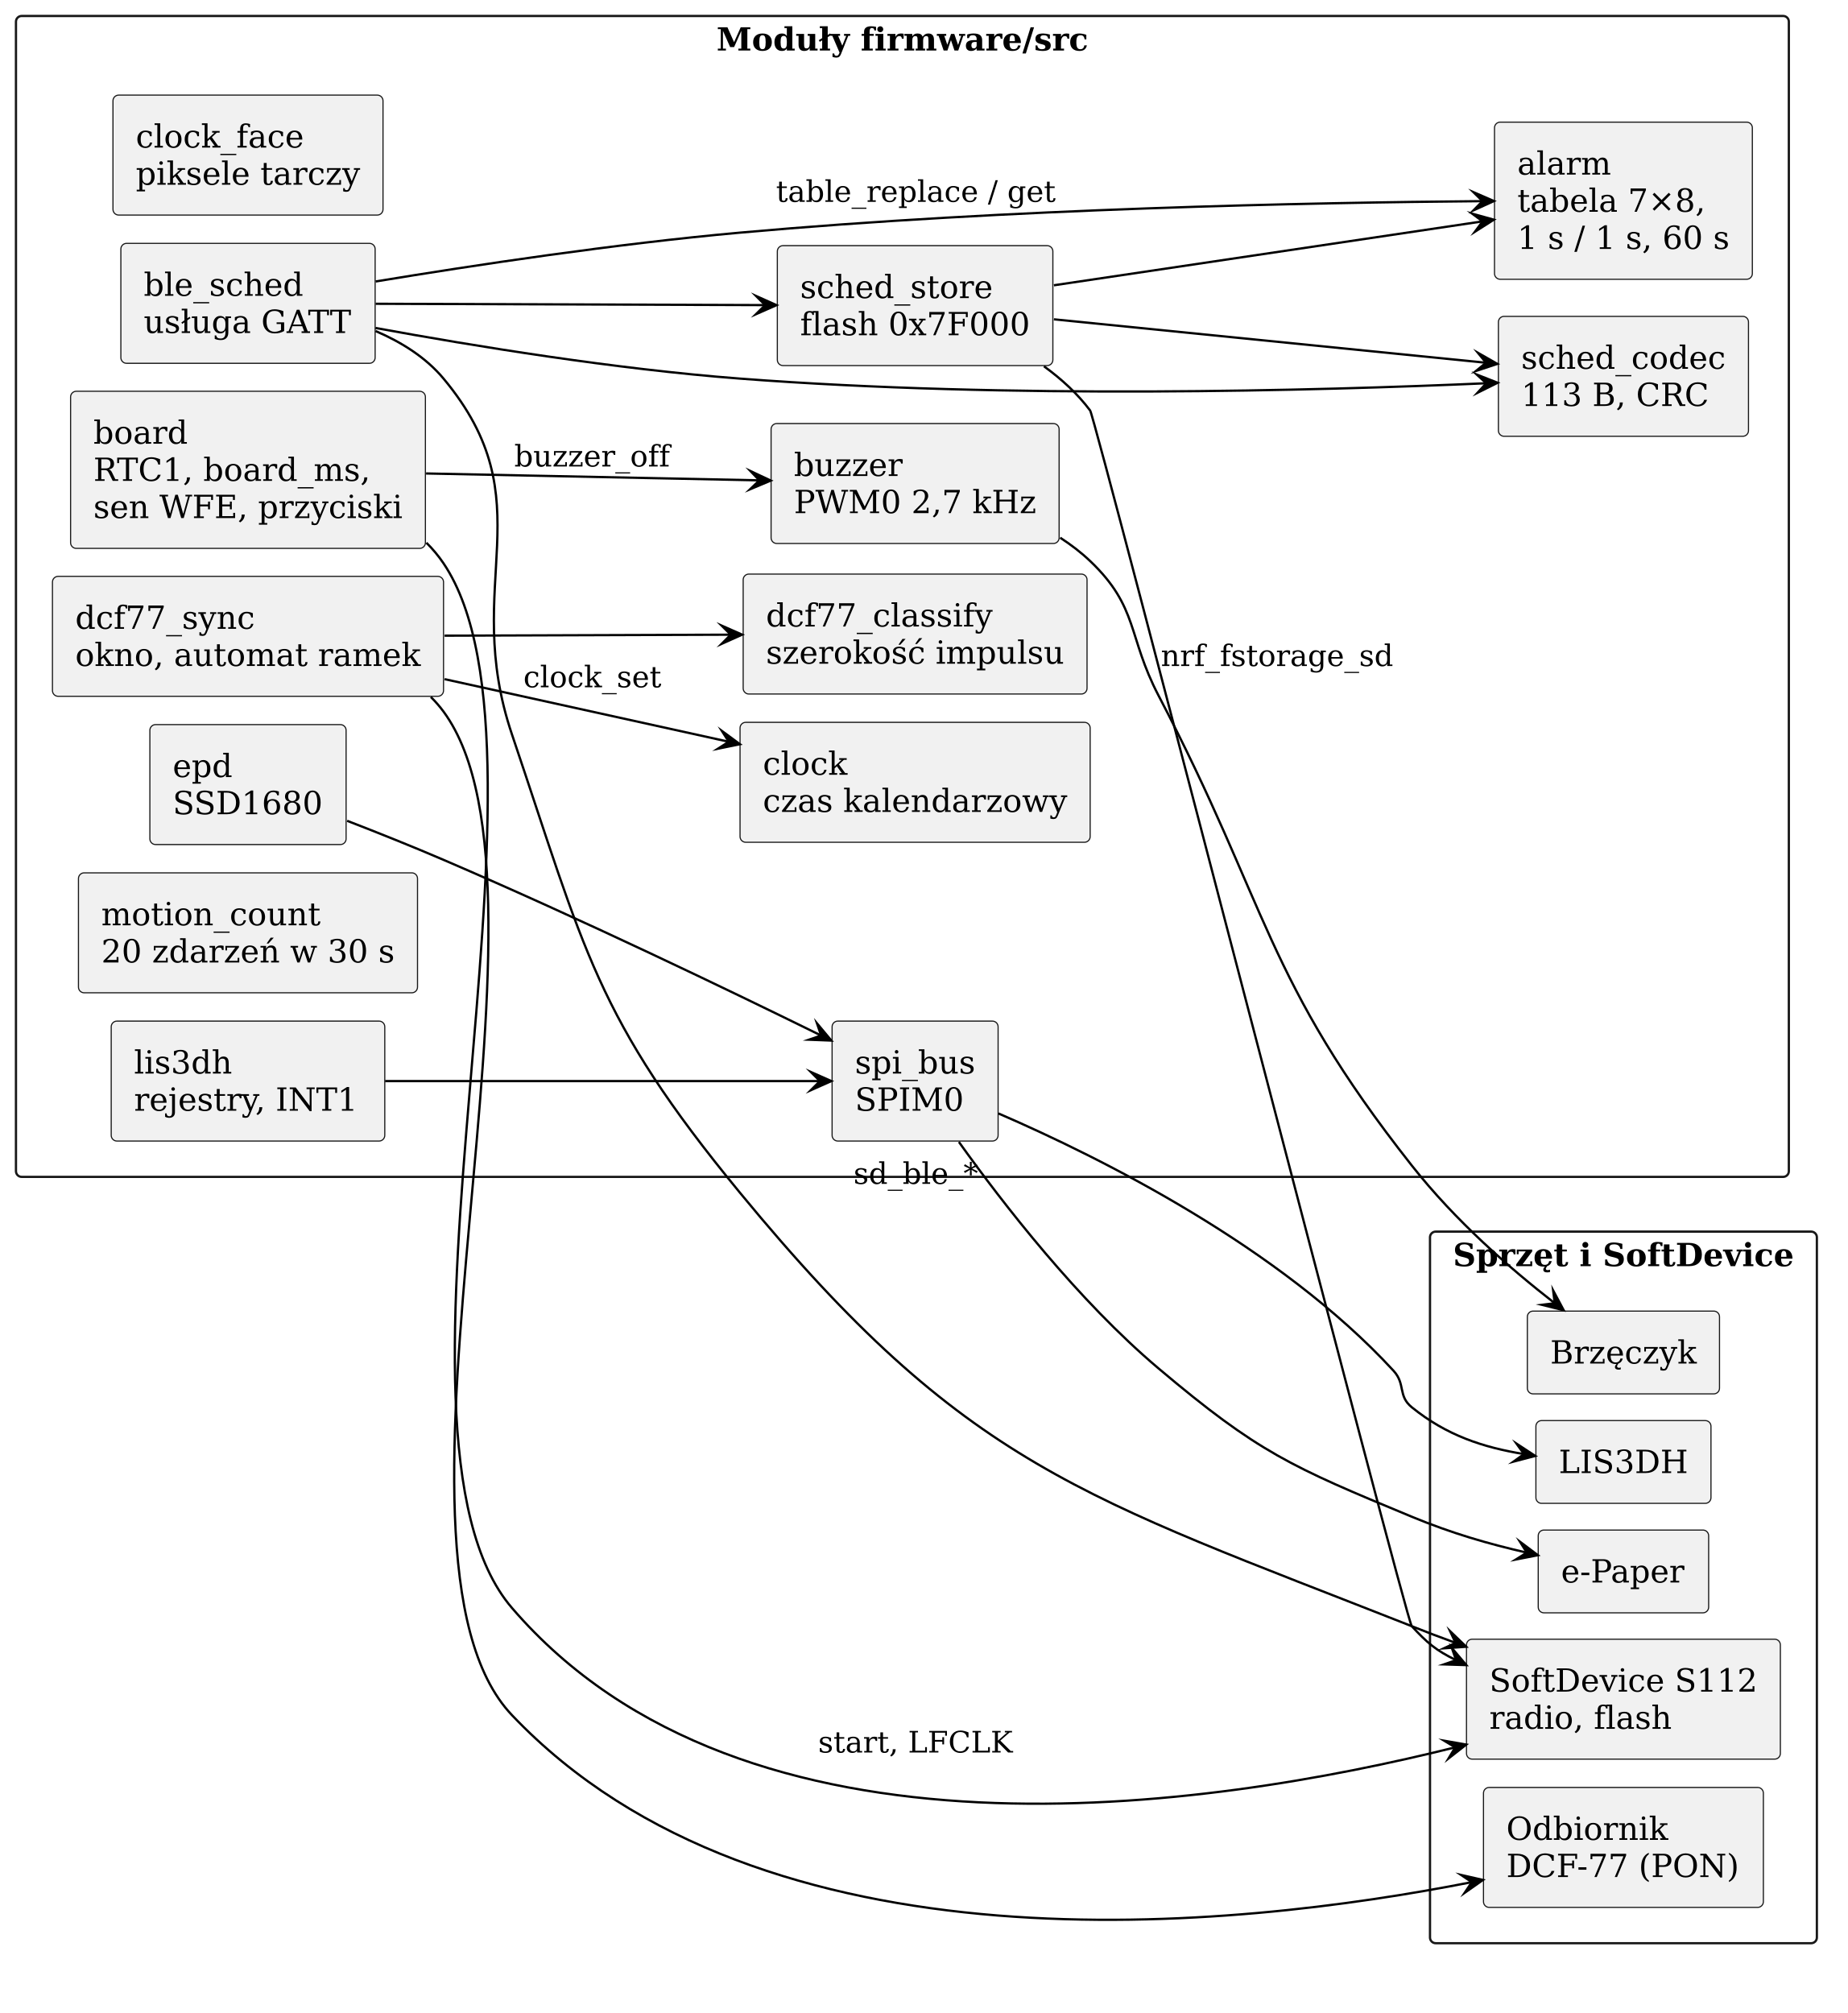
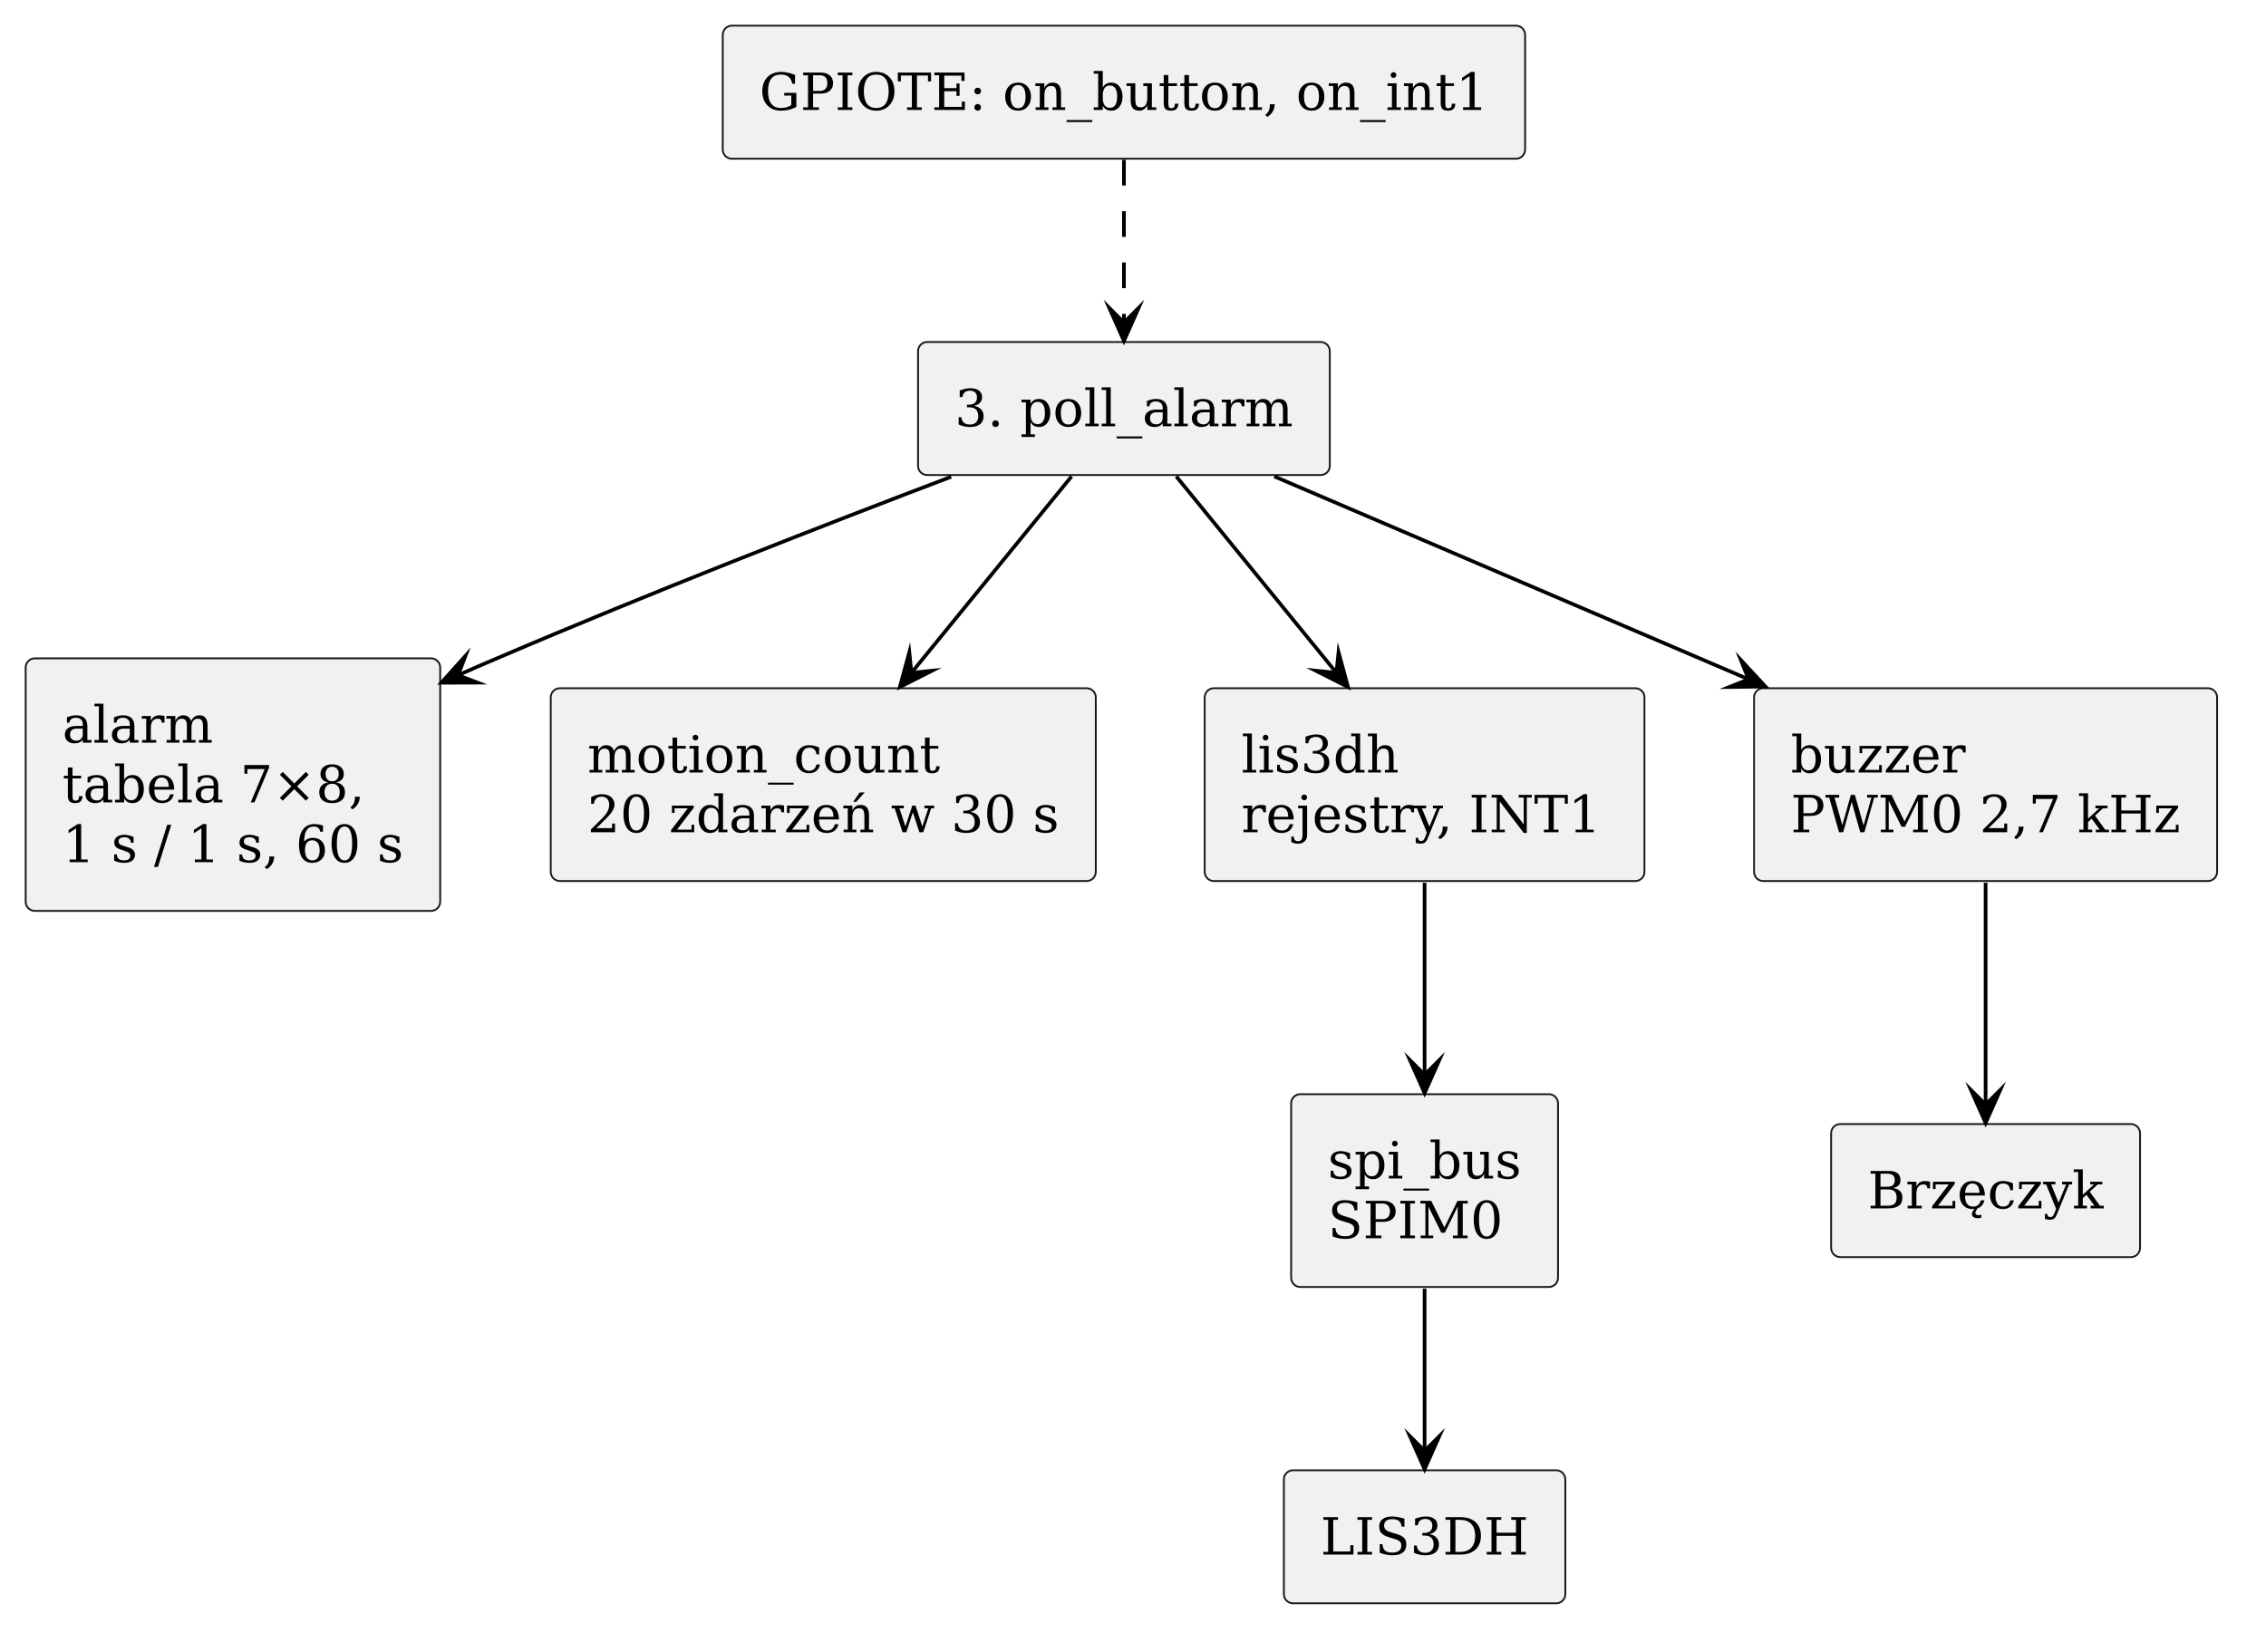
- <svg xmlns="http://www.w3.org/2000/svg" version="1.1" data-diagram-type="DESCRIPTION" style="width:1350px;height:1471px;background:#FFFFFF;" width="1350px" height="1471.667px" viewBox="0 0 1350 1471" zoomAndPan="magnify" preserveAspectRatio="none" contentStyleType="text/css">
+ <svg xmlns="http://www.w3.org/2000/svg" version="1.1" data-diagram-type="DESCRIPTION" style="width:1030px;height:751px;background:#FFFFFF;" width="1030px" height="751.667px" viewBox="0 0 1030 751" zoomAndPan="magnify" preserveAspectRatio="none" contentStyleType="text/css">
  <defs />
  <g font-family="sans-serif" lengthAdjust="spacing">
-     <g class="cluster" data-qualified-name="Mods" id="ent0001" data-source-line="16">
-       <rect x="11.667" y="11.667" width="1295.483" height="848.333" fill="none" style="stroke:#181818;stroke-width:1.667;" rx="4.167" ry="4.167" />
-       <text x="523.55" y="36.909" fill="#000" font-size="23.333" textLength="271.717" font-weight="700" font-family="DejaVu Serif">Moduły firmware/src</text>
+     <g class="entity" data-qualified-name="irq_gpiote" id="ent0001" data-source-line="17">
+       <rect x="328.517" y="11.667" width="364.717" height="60.495" fill="#F1F1F1" style="stroke:#181818;stroke-width:0.833;" rx="4.167" ry="4.167" />
+       <text x="345.183" y="49.992" fill="#000" font-size="23.333" textLength="331.383" font-family="DejaVu Serif">GPIOTE: on_button, on_int1</text>
    </g>
-     <g class="cluster" data-qualified-name="Hw" id="ent0016" data-source-line="33">
-       <rect x="1044.933" y="900" width="282.7" height="520" fill="none" style="stroke:#181818;stroke-width:1.667;" rx="4.167" ry="4.167" />
-       <text x="1061.67" y="925.243" fill="#000" font-size="23.333" textLength="249.227" font-weight="700" font-family="DejaVu Serif">Sprzęt i SoftDevice</text>
+     <g class="entity" data-qualified-name="p_alarm" id="ent0002" data-source-line="18">
+       <rect x="417.3" y="155.483" width="187.153" height="60.495" fill="#F1F1F1" style="stroke:#181818;stroke-width:0.833;" rx="4.167" ry="4.167" />
+       <text x="433.967" y="193.809" fill="#000" font-size="23.333" textLength="153.82" font-family="DejaVu Serif">3. poll_alarm</text>
    </g>
-     <g class="entity" data-qualified-name="Mods.m_board" id="ent0002" data-source-line="17">
-       <rect x="51.583" y="285.917" width="259.272" height="114.818" fill="#F1F1F1" style="stroke:#181818;stroke-width:0.833;" rx="4.167" ry="4.167" />
-       <text x="68.25" y="324.242" fill="#000" font-size="23.333" textLength="68.986" font-family="DejaVu Serif">board</text>
-       <text x="68.25" y="351.403" fill="#000" font-size="23.333" textLength="202.834" font-family="DejaVu Serif">RTC1, board_ms,</text>
-       <text x="68.25" y="378.565" fill="#000" font-size="23.333" textLength="225.939" font-family="DejaVu Serif">sen WFE, przyciski</text>
+     <g class="entity" data-qualified-name="m_alarm" id="ent0003" data-source-line="20">
+       <rect x="11.667" y="299.317" width="188.418" height="114.818" fill="#F1F1F1" style="stroke:#181818;stroke-width:0.833;" rx="4.167" ry="4.167" />
+       <text x="28.333" y="337.642" fill="#000" font-size="23.333" textLength="68.564" font-family="DejaVu Serif">alarm</text>
+       <text x="28.333" y="364.803" fill="#000" font-size="23.333" textLength="137.482" font-family="DejaVu Serif">tabela 7×8,</text>
+       <text x="28.333" y="391.965" fill="#000" font-size="23.333" textLength="155.085" font-family="DejaVu Serif">1 s / 1 s, 60 s</text>
    </g>
-     <g class="entity" data-qualified-name="Mods.m_alarm" id="ent0003" data-source-line="18">
-       <rect x="1092.067" y="89.25" width="188.418" height="114.818" fill="#F1F1F1" style="stroke:#181818;stroke-width:0.833;" rx="4.167" ry="4.167" />
-       <text x="1108.733" y="127.575" fill="#000" font-size="23.333" textLength="68.564" font-family="DejaVu Serif">alarm</text>
-       <text x="1108.733" y="154.737" fill="#000" font-size="23.333" textLength="137.482" font-family="DejaVu Serif">tabela 7×8,</text>
-       <text x="1108.733" y="181.898" fill="#000" font-size="23.333" textLength="155.085" font-family="DejaVu Serif">1 s / 1 s, 60 s</text>
+     <g class="entity" data-qualified-name="m_motion" id="ent0004" data-source-line="21">
+       <rect x="250.333" y="312.9" width="247.754" height="87.656" fill="#F1F1F1" style="stroke:#181818;stroke-width:0.833;" rx="4.167" ry="4.167" />
+       <text x="267" y="351.225" fill="#000" font-size="23.333" textLength="160.303" font-family="DejaVu Serif">motion_count</text>
+       <text x="267" y="378.387" fill="#000" font-size="23.333" textLength="214.421" font-family="DejaVu Serif">20 zdarzeń w 30 s</text>
    </g>
-     <g class="entity" data-qualified-name="Mods.m_clock" id="ent0004" data-source-line="19">
-       <rect x="540.767" y="527.833" width="255.843" height="87.656" fill="#F1F1F1" style="stroke:#181818;stroke-width:0.833;" rx="4.167" ry="4.167" />
-       <text x="557.433" y="566.159" fill="#000" font-size="23.333" textLength="61.785" font-family="DejaVu Serif">clock</text>
-       <text x="557.433" y="593.32" fill="#000" font-size="23.333" textLength="222.51" font-family="DejaVu Serif">czas kalendarzowy</text>
+     <g class="entity" data-qualified-name="m_lis" id="ent0005" data-source-line="22">
+       <rect x="547.583" y="312.9" width="199.902" height="87.656" fill="#F1F1F1" style="stroke:#181818;stroke-width:0.833;" rx="4.167" ry="4.167" />
+       <text x="564.25" y="351.225" fill="#000" font-size="23.333" textLength="71.709" font-family="DejaVu Serif">lis3dh</text>
+       <text x="564.25" y="378.387" fill="#000" font-size="23.333" textLength="166.569" font-family="DejaVu Serif">rejestry, INT1</text>
    </g>
-     <g class="entity" data-qualified-name="Mods.m_motion" id="ent0005" data-source-line="20">
-       <rect x="57.333" y="637.833" width="247.754" height="87.656" fill="#F1F1F1" style="stroke:#181818;stroke-width:0.833;" rx="4.167" ry="4.167" />
-       <text x="74" y="676.159" fill="#000" font-size="23.333" textLength="160.303" font-family="DejaVu Serif">motion_count</text>
-       <text x="74" y="703.32" fill="#000" font-size="23.333" textLength="214.421" font-family="DejaVu Serif">20 zdarzeń w 30 s</text>
+     <g class="entity" data-qualified-name="m_buzz" id="ent0006" data-source-line="23">
+       <rect x="797.3" y="312.9" width="210.475" height="87.656" fill="#F1F1F1" style="stroke:#181818;stroke-width:0.833;" rx="4.167" ry="4.167" />
+       <text x="813.967" y="351.225" fill="#000" font-size="23.333" textLength="79.513" font-family="DejaVu Serif">buzzer</text>
+       <text x="813.967" y="378.387" fill="#000" font-size="23.333" textLength="177.142" font-family="DejaVu Serif">PWM0 2,7 kHz</text>
    </g>
-     <g class="entity" data-qualified-name="Mods.m_lis" id="ent0006" data-source-line="21">
-       <rect x="81.267" y="746.167" width="199.902" height="87.656" fill="#F1F1F1" style="stroke:#181818;stroke-width:0.833;" rx="4.167" ry="4.167" />
-       <text x="97.933" y="784.492" fill="#000" font-size="23.333" textLength="71.709" font-family="DejaVu Serif">lis3dh</text>
-       <text x="97.933" y="811.653" fill="#000" font-size="23.333" textLength="166.569" font-family="DejaVu Serif">rejestry, INT1</text>
+     <g class="entity" data-qualified-name="m_spi" id="ent0007" data-source-line="24">
+       <rect x="586.883" y="497.467" width="121.312" height="87.656" fill="#F1F1F1" style="stroke:#181818;stroke-width:0.833;" rx="4.167" ry="4.167" />
+       <text x="603.55" y="535.792" fill="#000" font-size="23.333" textLength="87.979" font-family="DejaVu Serif">spi_bus</text>
+       <text x="603.55" y="562.953" fill="#000" font-size="23.333" textLength="79.639" font-family="DejaVu Serif">SPIM0</text>
    </g>
-     <g class="entity" data-qualified-name="Mods.m_buzz" id="ent0007" data-source-line="22">
-       <rect x="563.45" y="309.5" width="210.475" height="87.656" fill="#F1F1F1" style="stroke:#181818;stroke-width:0.833;" rx="4.167" ry="4.167" />
-       <text x="580.117" y="347.825" fill="#000" font-size="23.333" textLength="79.513" font-family="DejaVu Serif">buzzer</text>
-       <text x="580.117" y="374.987" fill="#000" font-size="23.333" textLength="177.142" font-family="DejaVu Serif">PWM0 2,7 kHz</text>
+     <g class="entity" data-qualified-name="hw_lis" id="ent0008" data-source-line="25">
+       <rect x="583.583" y="668.45" width="127.931" height="60.495" fill="#F1F1F1" style="stroke:#181818;stroke-width:0.833;" rx="4.167" ry="4.167" />
+       <text x="600.25" y="706.775" fill="#000" font-size="23.333" textLength="94.598" font-family="DejaVu Serif">LIS3DH</text>
    </g>
-     <g class="entity" data-qualified-name="Mods.m_dcf" id="ent0008" data-source-line="23">
-       <rect x="38.333" y="421.167" width="285.762" height="87.656" fill="#F1F1F1" style="stroke:#181818;stroke-width:0.833;" rx="4.167" ry="4.167" />
-       <text x="55" y="459.492" fill="#000" font-size="23.333" textLength="131.25" font-family="DejaVu Serif">dcf77_sync</text>
-       <text x="55" y="486.653" fill="#000" font-size="23.333" textLength="252.428" font-family="DejaVu Serif">okno, automat ramek</text>
+     <g class="entity" data-qualified-name="hw_buzz" id="ent0009" data-source-line="26">
+       <rect x="832.333" y="511.05" width="140.418" height="60.495" fill="#F1F1F1" style="stroke:#181818;stroke-width:0.833;" rx="4.167" ry="4.167" />
+       <text x="849" y="549.375" fill="#000" font-size="23.333" textLength="107.085" font-family="DejaVu Serif">Brzęczyk</text>
    </g>
-     <g class="entity" data-qualified-name="Mods.m_cls" id="ent0009" data-source-line="24">
-       <rect x="543.05" y="419.5" width="251.274" height="87.656" fill="#F1F1F1" style="stroke:#181818;stroke-width:0.833;" rx="4.167" ry="4.167" />
-       <text x="559.717" y="457.825" fill="#000" font-size="23.333" textLength="165.669" font-family="DejaVu Serif">dcf77_classify</text>
-       <text x="559.717" y="484.987" fill="#000" font-size="23.333" textLength="217.941" font-family="DejaVu Serif">szerokość impulsu</text>
+     <g class="link" data-entity-1="ent0001" data-entity-2="ent0002" id="lnk10" data-source-line="28" data-link-type="dependency">
+       <path d="M510.883,72.683 C510.883,96.8 510.883,122.567 510.883,146.667" style="stroke:#000;stroke-width:1.667;stroke-dasharray:11.667,11.667;" fill="none" id="irq_gpiote-to-p_alarm" />
+       <polygon points="510.883,155,517.55,140,510.883,146.667,504.217,140,510.883,155" fill="#000" style="stroke:#000;stroke-width:1.667;stroke-linejoin:miter;stroke-miterlimit:10;" />
    </g>
-     <g class="entity" data-qualified-name="Mods.m_ble" id="ent0010" data-source-line="25">
-       <rect x="88.317" y="177.833" width="185.809" height="87.656" fill="#F1F1F1" style="stroke:#181818;stroke-width:0.833;" rx="4.167" ry="4.167" />
-       <text x="104.983" y="216.159" fill="#000" font-size="23.333" textLength="116.689" font-family="DejaVu Serif">ble_sched</text>
-       <text x="104.983" y="243.32" fill="#000" font-size="23.333" textLength="152.476" font-family="DejaVu Serif">usługa GATT</text>
+     <g class="link" data-entity-1="ent0002" data-entity-2="ent0003" id="lnk11" data-source-line="29" data-link-type="dependency">
+       <path d="M432.333,216.767 C374.8,238.633 295.017,269.717 225.883,299.317 C217.633,302.833 216.738,303.175 208.221,306.992" style="stroke:#000;stroke-width:1.667;" fill="none" id="p_alarm-to-m_alarm" />
+       <polygon points="200.617,310.4,217.031,310.349,208.221,306.992,211.579,298.182,200.617,310.4" fill="#000" style="stroke:#000;stroke-width:1.667;stroke-linejoin:miter;stroke-miterlimit:10;" />
    </g>
-     <g class="entity" data-qualified-name="Mods.m_store" id="ent0011" data-source-line="26">
-       <rect x="568.017" y="179.5" width="201.338" height="87.656" fill="#F1F1F1" style="stroke:#181818;stroke-width:0.833;" rx="4.167" ry="4.167" />
-       <text x="584.683" y="217.825" fill="#000" font-size="23.333" textLength="140.843" font-family="DejaVu Serif">sched_store</text>
-       <text x="584.683" y="244.987" fill="#000" font-size="23.333" textLength="168.005" font-family="DejaVu Serif">flash 0x7F000</text>
+     <g class="link" data-entity-1="ent0002" data-entity-2="ent0004" id="lnk12" data-source-line="30" data-link-type="dependency">
+       <path d="M487.067,216.6 C465.5,243.067 438.714,275.907 414.281,305.89" style="stroke:#000;stroke-width:1.667;" fill="none" id="p_alarm-to-m_motion" />
+       <polygon points="409.017,312.35,423.66,304.933,414.281,305.89,413.324,296.511,409.017,312.35" fill="#000" style="stroke:#000;stroke-width:1.667;stroke-linejoin:miter;stroke-miterlimit:10;" />
    </g>
-     <g class="entity" data-qualified-name="Mods.m_codec" id="ent0012" data-source-line="27">
-       <rect x="1094.917" y="231.167" width="182.744" height="87.656" fill="#F1F1F1" style="stroke:#181818;stroke-width:0.833;" rx="4.167" ry="4.167" />
-       <text x="1111.583" y="269.492" fill="#000" font-size="23.333" textLength="149.411" font-family="DejaVu Serif">sched_codec</text>
-       <text x="1111.583" y="296.653" fill="#000" font-size="23.333" textLength="137.209" font-family="DejaVu Serif">113 B, CRC</text>
+     <g class="link" data-entity-1="ent0002" data-entity-2="ent0005" id="lnk13" data-source-line="31" data-link-type="dependency">
+       <path d="M534.683,216.6 C556.25,243.067 583.036,275.907 607.469,305.89" style="stroke:#000;stroke-width:1.667;" fill="none" id="p_alarm-to-m_lis" />
+       <polygon points="612.733,312.35,608.426,296.511,607.469,305.89,598.09,304.933,612.733,312.35" fill="#000" style="stroke:#000;stroke-width:1.667;stroke-linejoin:miter;stroke-miterlimit:10;" />
    </g>
-     <g class="entity" data-qualified-name="Mods.m_epd" id="ent0013" data-source-line="28">
-       <rect x="109.517" y="529.5" width="143.392" height="87.656" fill="#F1F1F1" style="stroke:#181818;stroke-width:0.833;" rx="4.167" ry="4.167" />
-       <text x="126.183" y="567.825" fill="#000" font-size="23.333" textLength="43.682" font-family="DejaVu Serif">epd</text>
-       <text x="126.183" y="594.987" fill="#000" font-size="23.333" textLength="110.059" font-family="DejaVu Serif">SSD1680</text>
+     <g class="link" data-entity-1="ent0002" data-entity-2="ent0006" id="lnk14" data-source-line="32" data-link-type="dependency">
+       <path d="M579.2,216.6 C632,239.183 706.917,271.217 772.55,299.317 C782.25,303.467 784.708,304.514 794.808,308.848" style="stroke:#000;stroke-width:1.667;" fill="none" id="p_alarm-to-m_buzz" />
+       <polygon points="802.467,312.133,791.31,300.092,794.808,308.848,786.053,312.346,802.467,312.133" fill="#000" style="stroke:#000;stroke-width:1.667;stroke-linejoin:miter;stroke-miterlimit:10;" />
    </g>
-     <g class="entity" data-qualified-name="Mods.m_face" id="ent0014" data-source-line="29">
-       <rect x="82.55" y="69.5" width="197.327" height="87.656" fill="#F1F1F1" style="stroke:#181818;stroke-width:0.833;" rx="4.167" ry="4.167" />
-       <text x="99.217" y="107.825" fill="#000" font-size="23.333" textLength="122.876" font-family="DejaVu Serif">clock_face</text>
-       <text x="99.217" y="134.987" fill="#000" font-size="23.333" textLength="163.994" font-family="DejaVu Serif">piksele tarczy</text>
+     <g class="link" data-entity-1="ent0005" data-entity-2="ent0007" id="lnk15" data-source-line="33" data-link-type="dependency">
+       <path d="M647.55,401.333 C647.55,430.233 647.55,459.833 647.55,488.65" style="stroke:#000;stroke-width:1.667;" fill="none" id="m_lis-to-m_spi" />
+       <polygon points="647.55,496.983,654.217,481.983,647.55,488.65,640.883,481.983,647.55,496.983" fill="#000" style="stroke:#000;stroke-width:1.667;stroke-linejoin:miter;stroke-miterlimit:10;" />
    </g>
-     <g class="entity" data-qualified-name="Mods.m_spi" id="ent0015" data-source-line="30">
-       <rect x="608.033" y="746.167" width="121.312" height="87.656" fill="#F1F1F1" style="stroke:#181818;stroke-width:0.833;" rx="4.167" ry="4.167" />
-       <text x="624.7" y="784.492" fill="#000" font-size="23.333" textLength="87.979" font-family="DejaVu Serif">spi_bus</text>
-       <text x="624.7" y="811.653" fill="#000" font-size="23.333" textLength="79.639" font-family="DejaVu Serif">SPIM0</text>
+     <g class="link" data-entity-1="ent0007" data-entity-2="ent0008" id="lnk16" data-source-line="34" data-link-type="dependency">
+       <path d="M647.55,585.883 C647.55,612.05 647.55,636.483 647.55,659.65" style="stroke:#000;stroke-width:1.667;" fill="none" id="m_spi-to-hw_lis" />
+       <polygon points="647.55,667.983,654.217,652.983,647.55,659.65,640.883,652.983,647.55,667.983" fill="#000" style="stroke:#000;stroke-width:1.667;stroke-linejoin:miter;stroke-miterlimit:10;" />
    </g>
-     <g class="entity" data-qualified-name="Hw.sd" id="ent0017" data-source-line="34">
-       <rect x="1071.6" y="1197.833" width="229.354" height="87.656" fill="#F1F1F1" style="stroke:#181818;stroke-width:0.833;" rx="4.167" ry="4.167" />
-       <text x="1088.267" y="1236.159" fill="#000" font-size="23.333" textLength="196.021" font-family="DejaVu Serif">SoftDevice S112</text>
-       <text x="1088.267" y="1263.32" fill="#000" font-size="23.333" textLength="133.358" font-family="DejaVu Serif">radio, flash</text>
-     </g>
-     <g class="entity" data-qualified-name="Hw.hw_dcf" id="ent0018" data-source-line="35">
-       <rect x="1084.017" y="1306.167" width="204.528" height="87.656" fill="#F1F1F1" style="stroke:#181818;stroke-width:0.833;" rx="4.167" ry="4.167" />
-       <text x="1100.683" y="1344.492" fill="#000" font-size="23.333" textLength="118.296" font-family="DejaVu Serif">Odbiornik</text>
-       <text x="1100.683" y="1371.653" fill="#000" font-size="23.333" textLength="171.195" font-family="DejaVu Serif">DCF-77 (PON)</text>
-     </g>
-     <g class="entity" data-qualified-name="Hw.hw_lis" id="ent0019" data-source-line="36">
-       <rect x="1122.317" y="1038.083" width="127.931" height="60.495" fill="#F1F1F1" style="stroke:#181818;stroke-width:0.833;" rx="4.167" ry="4.167" />
-       <text x="1138.983" y="1076.409" fill="#000" font-size="23.333" textLength="94.598" font-family="DejaVu Serif">LIS3DH</text>
-     </g>
-     <g class="entity" data-qualified-name="Hw.hw_epd" id="ent0020" data-source-line="37">
-       <rect x="1124.017" y="1118.083" width="124.536" height="60.495" fill="#F1F1F1" style="stroke:#181818;stroke-width:0.833;" rx="4.167" ry="4.167" />
-       <text x="1140.683" y="1156.409" fill="#000" font-size="23.333" textLength="91.203" font-family="DejaVu Serif">e-Paper</text>
-     </g>
-     <g class="entity" data-qualified-name="Hw.hw_buzz" id="ent0021" data-source-line="38">
-       <rect x="1116.067" y="958.083" width="140.418" height="60.495" fill="#F1F1F1" style="stroke:#181818;stroke-width:0.833;" rx="4.167" ry="4.167" />
-       <text x="1132.733" y="996.409" fill="#000" font-size="23.333" textLength="107.085" font-family="DejaVu Serif">Brzęczyk</text>
-     </g>
-     <g class="link" data-entity-1="ent0008" data-entity-2="ent0009" id="lnk22" data-source-line="41" data-link-type="dependency">
-       <path d="M324.867,464.517 C393.783,464.267 467.5,464.01 533.983,463.794" style="stroke:#000;stroke-width:1.667;" fill="none" id="m_dcf-to-m_cls" />
-       <polygon points="542.317,463.767,527.295,457.149,533.983,463.794,527.338,470.482,542.317,463.767" fill="#000" style="stroke:#000;stroke-width:1.667;stroke-linejoin:miter;stroke-miterlimit:10;" />
-     </g>
-     <g class="link" data-entity-1="ent0008" data-entity-2="ent0004" id="lnk23" data-source-line="42" data-link-type="dependency">
-       <path d="M324.867,496.283 C393.217,511.35 466.362,527.457 532.545,542.04" style="stroke:#000;stroke-width:1.667;" fill="none" id="m_dcf-to-m_clock" />
-       <polygon points="540.683,543.833,527.469,534.095,532.545,542.04,524.6,547.116,540.683,543.833" fill="#000" style="stroke:#000;stroke-width:1.667;stroke-linejoin:miter;stroke-miterlimit:10;" />
-       <text x="382.433" y="502.228" fill="#000" font-size="21.667" textLength="100.854" font-family="DejaVu Serif">clock_set</text>
-     </g>
-     <g class="link" data-entity-1="ent0010" data-entity-2="ent0003" id="lnk24" data-source-line="43" data-link-type="dependency">
-       <path d="M274.5,205.683 C346.617,193.767 449.783,178.183 540.767,170 C736.267,152.4 957.984,148.036 1083.317,146.986" style="stroke:#000;stroke-width:1.667;" fill="none" id="m_ble-to-m_alarm" />
-       <polygon points="1091.65,146.917,1076.595,140.376,1083.317,146.986,1076.706,153.709,1091.65,146.917" fill="#000" style="stroke:#000;stroke-width:1.667;stroke-linejoin:miter;stroke-miterlimit:10;" />
-       <text x="567.017" y="147.478" fill="#000" font-size="21.667" textLength="204.405" font-family="DejaVu Serif">table_replace / get</text>
-     </g>
-     <g class="link" data-entity-1="ent0010" data-entity-2="ent0011" id="lnk25" data-source-line="44" data-link-type="dependency">
-       <path d="M274.517,221.983 C358.117,222.267 473.067,222.673 559.083,222.956" style="stroke:#000;stroke-width:1.667;" fill="none" id="m_ble-to-m_store" />
-       <polygon points="567.417,222.983,552.439,216.267,559.083,222.956,552.395,229.601,567.417,222.983" fill="#000" style="stroke:#000;stroke-width:1.667;stroke-linejoin:miter;stroke-miterlimit:10;" />
-     </g>
-     <g class="link" data-entity-1="ent0010" data-entity-2="ent0012" id="lnk26" data-source-line="45" data-link-type="dependency">
-       <path d="M274.383,239.667 C346.433,252.883 449.567,269.7 540.767,276.667 C737.767,291.717 961.325,285.549 1086.025,280.066" style="stroke:#000;stroke-width:1.667;" fill="none" id="m_ble-to-m_codec" />
-       <polygon points="1094.35,279.7,1079.072,273.699,1086.025,280.066,1079.657,287.019,1094.35,279.7" fill="#000" style="stroke:#000;stroke-width:1.667;stroke-linejoin:miter;stroke-miterlimit:10;" />
-     </g>
-     <g class="link" data-entity-1="ent0011" data-entity-2="ent0012" id="lnk27" data-source-line="46" data-link-type="dependency">
-       <path d="M770.117,233.35 C864.017,242.783 995.142,255.967 1085.875,265.084" style="stroke:#000;stroke-width:1.667;" fill="none" id="m_store-to-m_codec" />
-       <polygon points="1094.167,265.917,1079.908,257.784,1085.875,265.084,1078.575,271.05,1094.167,265.917" fill="#000" style="stroke:#000;stroke-width:1.667;stroke-linejoin:miter;stroke-miterlimit:10;" />
-     </g>
-     <g class="link" data-entity-1="ent0011" data-entity-2="ent0003" id="lnk28" data-source-line="47" data-link-type="dependency">
-       <path d="M770.117,208.467 C863.15,194.583 992.591,175.295 1083.374,161.762" style="stroke:#000;stroke-width:1.667;" fill="none" id="m_store-to-m_alarm" />
-       <polygon points="1091.617,160.533,1075.798,156.151,1083.374,161.762,1077.764,169.339,1091.617,160.533" fill="#000" style="stroke:#000;stroke-width:1.667;stroke-linejoin:miter;stroke-miterlimit:10;" />
-     </g>
-     <g class="link" data-entity-1="ent0006" data-entity-2="ent0015" id="lnk29" data-source-line="48" data-link-type="dependency">
-       <path d="M281.433,790 C379.3,790 517.833,790 599.15,790" style="stroke:#000;stroke-width:1.667;" fill="none" id="m_lis-to-m_spi" />
-       <polygon points="607.483,790,592.483,783.333,599.15,790,592.483,796.667,607.483,790" fill="#000" style="stroke:#000;stroke-width:1.667;stroke-linejoin:miter;stroke-miterlimit:10;" />
-     </g>
-     <g class="link" data-entity-1="ent0013" data-entity-2="ent0015" id="lnk30" data-source-line="49" data-link-type="dependency">
-       <path d="M253.667,599.8 C276.3,608.55 301.367,618.567 324.1,628.333 C424.783,671.617 532.072,723.306 600.022,756.722" style="stroke:#000;stroke-width:1.667;" fill="none" id="m_epd-to-m_spi" />
-       <polygon points="607.5,760.4,596.982,747.798,600.022,756.722,591.098,759.763,607.5,760.4" fill="#000" style="stroke:#000;stroke-width:1.667;stroke-linejoin:miter;stroke-miterlimit:10;" />
-     </g>
-     <g class="link" data-entity-1="ent0010" data-entity-2="ent0017" id="lnk31" data-source-line="50" data-link-type="dependency">
-       <path d="M274.433,241.9 C293.183,249.933 311.133,261.1 324.1,276.667 C399.417,367.067 336.433,425.183 374.1,536.667 C427.317,694.217 435.083,743.267 540.767,871.667 C705.75,1072.117 790.083,1093.117 1031.6,1188.333 C1044.433,1193.383 1050.118,1195.62 1063.601,1200.52" style="stroke:#000;stroke-width:1.667;" fill="none" id="m_ble-to-sd" />
-       <polygon points="1071.433,1203.367,1059.612,1191.978,1063.601,1200.52,1055.058,1204.509,1071.433,1203.367" fill="#000" style="stroke:#000;stroke-width:1.667;stroke-linejoin:miter;stroke-miterlimit:10;" />
-       <text x="623.683" y="865.111" fill="#000" font-size="21.667" textLength="91.11" font-family="DejaVu Serif">sd_ble_*</text>
-     </g>
-     <g class="link" data-entity-1="ent0011" data-entity-2="ent0017" id="lnk32" data-source-line="51" data-link-type="dependency">
-       <path d="M762.85,267.667 C775.567,276.917 787.4,287.683 796.6,300 C800.433,305.117 1027.267,1183.65 1031.6,1188.333 C1042.683,1200.3 1049.097,1205.958 1063.997,1213.158" style="stroke:#000;stroke-width:1.667;" fill="none" id="m_store-to-sd" />
-       <polygon points="1071.5,1216.783,1060.895,1204.254,1063.997,1213.158,1055.094,1216.26,1071.5,1216.783" fill="#000" style="stroke:#000;stroke-width:1.667;stroke-linejoin:miter;stroke-miterlimit:10;" />
-       <text x="848.267" y="486.695" fill="#000" font-size="21.667" textLength="169.842" font-family="DejaVu Serif">nrf_fstorage_sd</text>
-     </g>
-     <g class="link" data-entity-1="ent0002" data-entity-2="ent0007" id="lnk33" data-source-line="52" data-link-type="dependency">
-       <path d="M311.35,345.983 C390.067,347.617 481.185,349.495 554.885,351.012" style="stroke:#000;stroke-width:1.667;" fill="none" id="m_board-to-m_buzz" />
-       <polygon points="563.217,351.183,548.357,344.209,554.885,351.012,548.083,357.54,563.217,351.183" fill="#000" style="stroke:#000;stroke-width:1.667;stroke-linejoin:miter;stroke-miterlimit:10;" />
-       <text x="375.767" y="340.878" fill="#000" font-size="21.667" textLength="113.75" font-family="DejaVu Serif">buzzer_off</text>
-     </g>
-     <g class="link" data-entity-1="ent0002" data-entity-2="ent0017" id="lnk34" data-source-line="53" data-link-type="dependency">
-       <path d="M311.6,396.617 C316.233,401.233 320.45,406.25 324.1,411.667 C419.067,552.667 263.317,1046.067 374.1,1175 C544.317,1373.117 883.715,1321.718 1063.365,1276.868" style="stroke:#000;stroke-width:1.667;" fill="none" id="m_board-to-sd" />
-       <polygon points="1071.45,1274.85,1055.282,1272.015,1063.365,1276.868,1058.511,1284.951,1071.45,1274.85" fill="#000" style="stroke:#000;stroke-width:1.667;stroke-linejoin:miter;stroke-miterlimit:10;" />
-       <text x="597.85" y="1280.645" fill="#000" font-size="21.667" textLength="142.156" font-family="DejaVu Serif">start, LFCLK</text>
-     </g>
-     <g class="link" data-entity-1="ent0008" data-entity-2="ent0018" id="lnk35" data-source-line="54" data-link-type="dependency">
-       <path d="M314.833,509.333 C318.183,512.633 321.283,516.183 324.1,520 C420.817,651.617 261.55,1134.95 374.1,1253.333 C558.15,1446.95 902.424,1409.46 1075.49,1375.377" style="stroke:#000;stroke-width:1.667;" fill="none" id="m_dcf-to-hw_dcf" />
-       <polygon points="1083.667,1373.767,1067.661,1370.124,1075.49,1375.377,1070.238,1383.206,1083.667,1373.767" fill="#000" style="stroke:#000;stroke-width:1.667;stroke-linejoin:miter;stroke-miterlimit:10;" />
-     </g>
-     <g class="link" data-entity-1="ent0015" data-entity-2="ent0019" id="lnk36" data-source-line="55" data-link-type="dependency">
-       <path d="M729.583,813.65 C804.917,846.267 935.2,911.4 1018.267,1001.667 C1027.25,1011.417 1021.317,1019.983 1031.6,1028.333 C1056.983,1048.917 1083.61,1057.653 1113.626,1062.57" style="stroke:#000;stroke-width:1.667;" fill="none" id="m_spi-to-hw_lis" />
-       <polygon points="1121.85,1063.917,1108.125,1054.913,1113.626,1062.57,1105.97,1068.071,1121.85,1063.917" fill="#000" style="stroke:#000;stroke-width:1.667;stroke-linejoin:miter;stroke-miterlimit:10;" />
-     </g>
-     <g class="link" data-entity-1="ent0015" data-entity-2="ent0020" id="lnk37" data-source-line="56" data-link-type="dependency">
-       <path d="M700.667,834.45 C733.1,879.817 787.867,950.417 846.6,1000 C919.417,1061.467 943.583,1071.867 1031.6,1108.333 C1061.033,1120.517 1087.079,1128.013 1115.663,1134.596" style="stroke:#000;stroke-width:1.667;" fill="none" id="m_spi-to-hw_epd" />
-       <polygon points="1123.783,1136.467,1110.662,1126.603,1115.663,1134.596,1107.67,1139.597,1123.783,1136.467" fill="#000" style="stroke:#000;stroke-width:1.667;stroke-linejoin:miter;stroke-miterlimit:10;" />
-     </g>
-     <g class="link" data-entity-1="ent0007" data-entity-2="ent0021" id="lnk38" data-source-line="57" data-link-type="dependency">
-       <path d="M774.7,392.933 C782.567,398.033 790,403.7 796.6,410 C832.1,443.817 823.867,464.9 846.6,508.333 C927,661.9 924.233,715.583 1031.6,851.667 C1064.033,892.767 1103.096,926.607 1136.08,952.341" style="stroke:#000;stroke-width:1.667;" fill="none" id="m_buzz-to-hw_buzz" />
-       <polygon points="1142.65,957.467,1134.924,942.984,1136.08,952.341,1126.723,953.496,1142.65,957.467" fill="#000" style="stroke:#000;stroke-width:1.667;stroke-linejoin:miter;stroke-miterlimit:10;" />
+     <g class="link" data-entity-1="ent0006" data-entity-2="ent0009" id="lnk17" data-source-line="35" data-link-type="dependency">
+       <path d="M902.55,401.333 C902.55,435.05 902.55,472.717 902.55,502.217" style="stroke:#000;stroke-width:1.667;" fill="none" id="m_buzz-to-hw_buzz" />
+       <polygon points="902.55,510.55,909.217,495.55,902.55,502.217,895.883,495.55,902.55,510.55" fill="#000" style="stroke:#000;stroke-width:1.667;stroke-linejoin:miter;stroke-miterlimit:10;" />
    </g>
  </g>
</svg>
